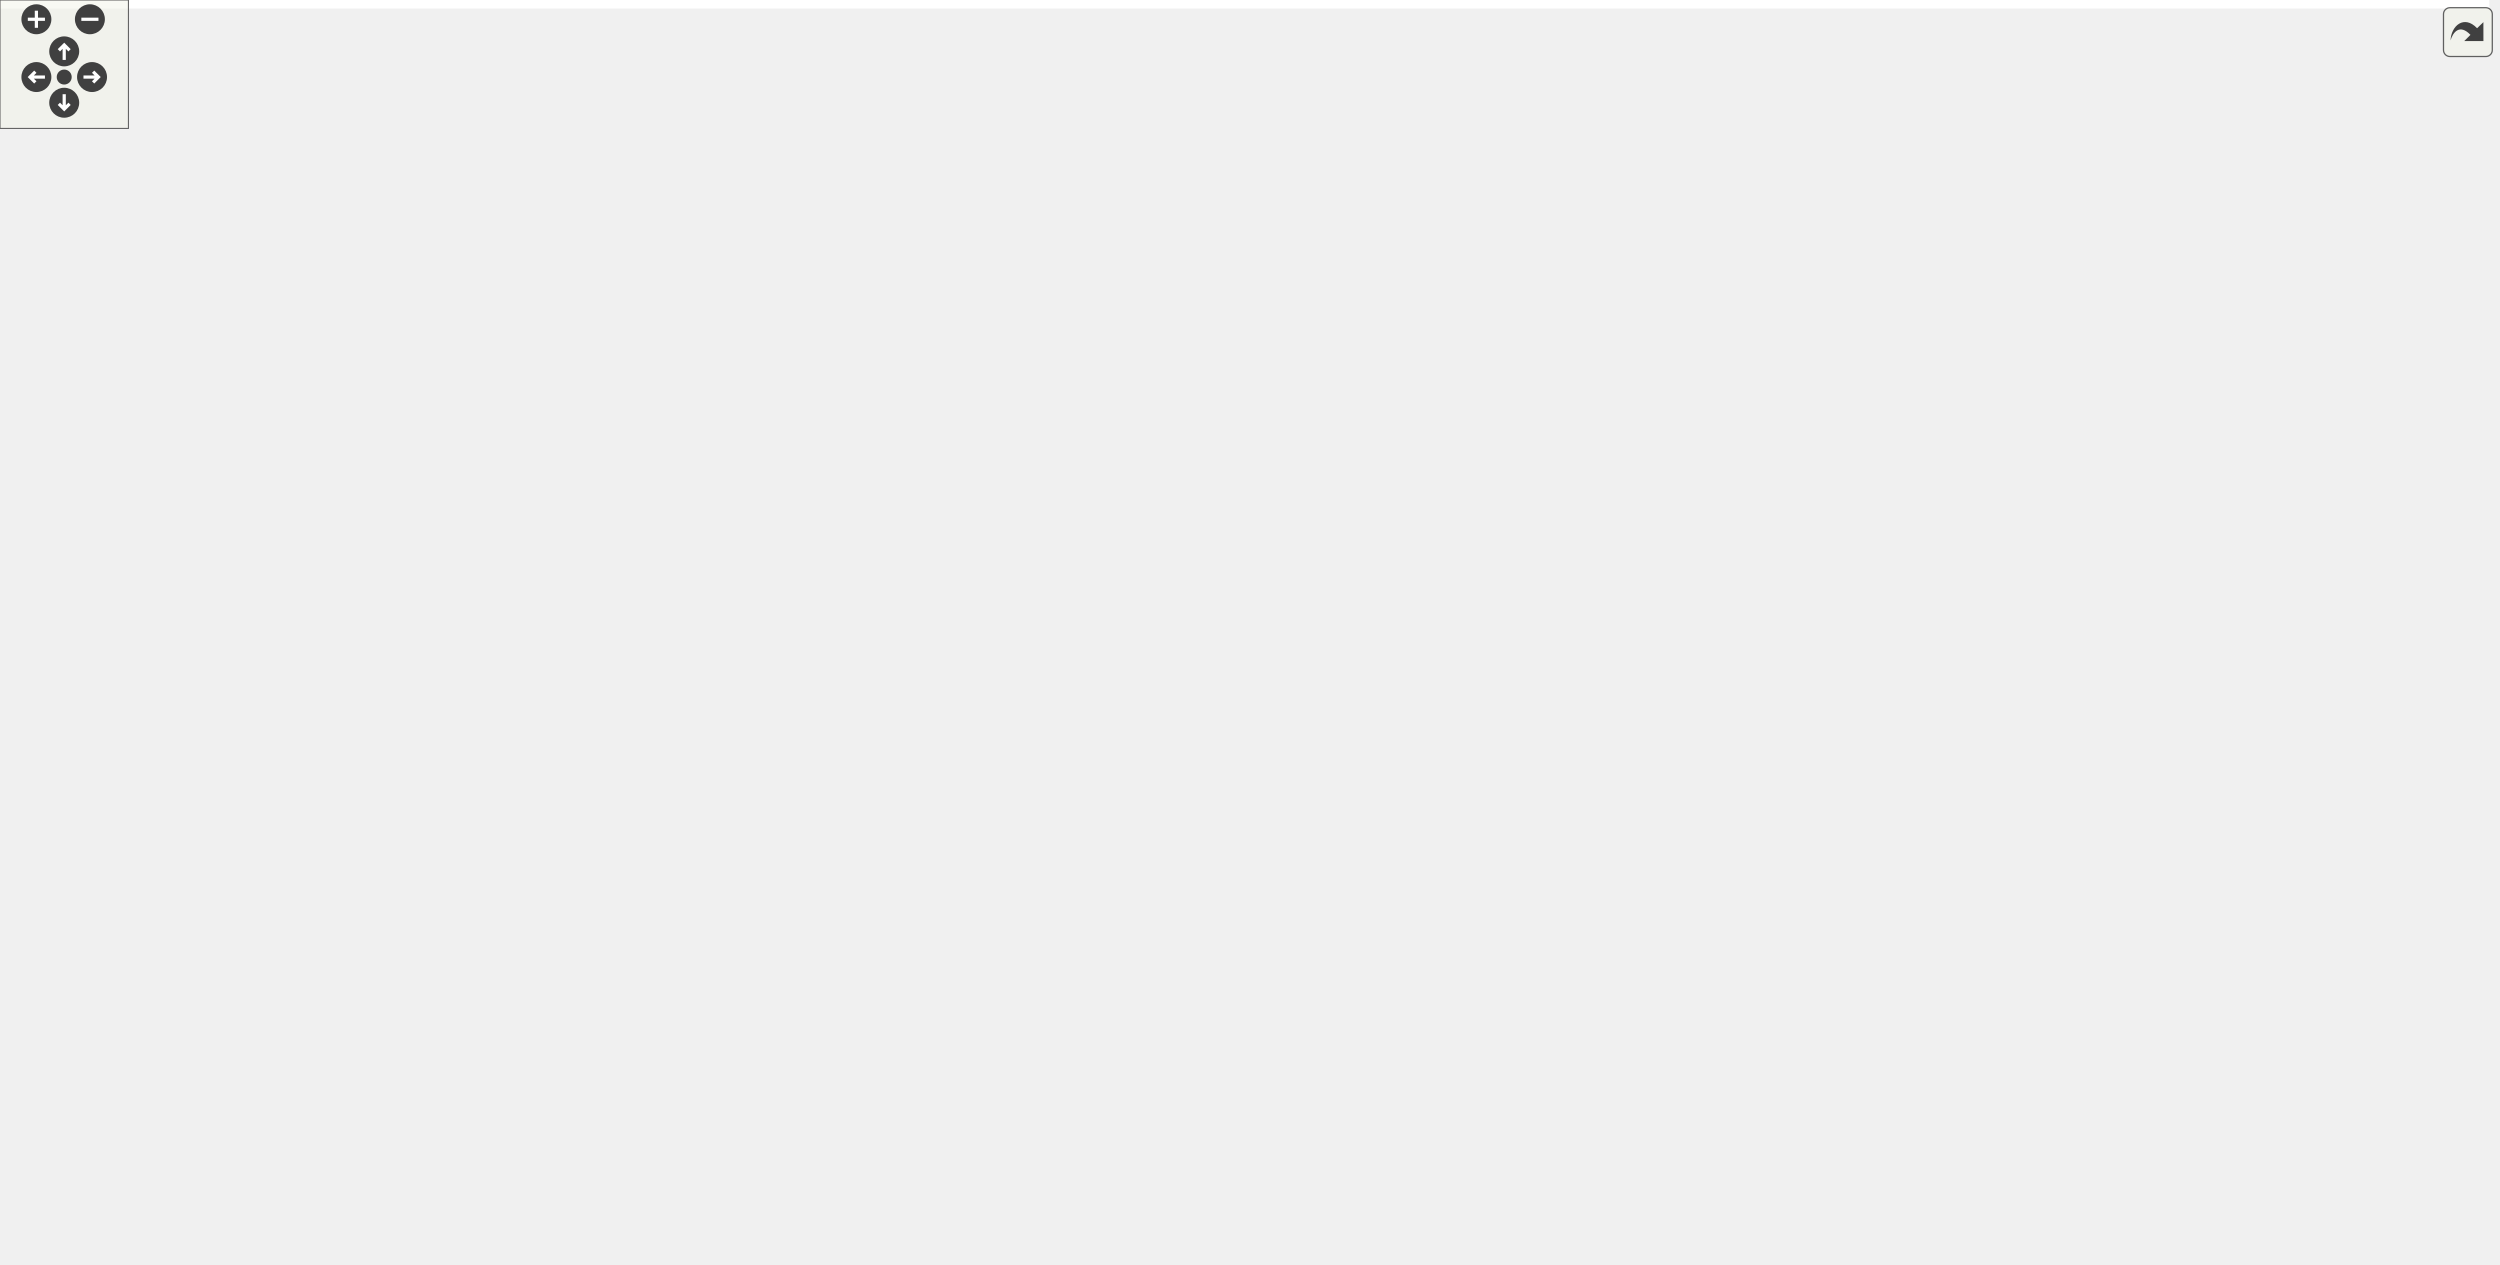
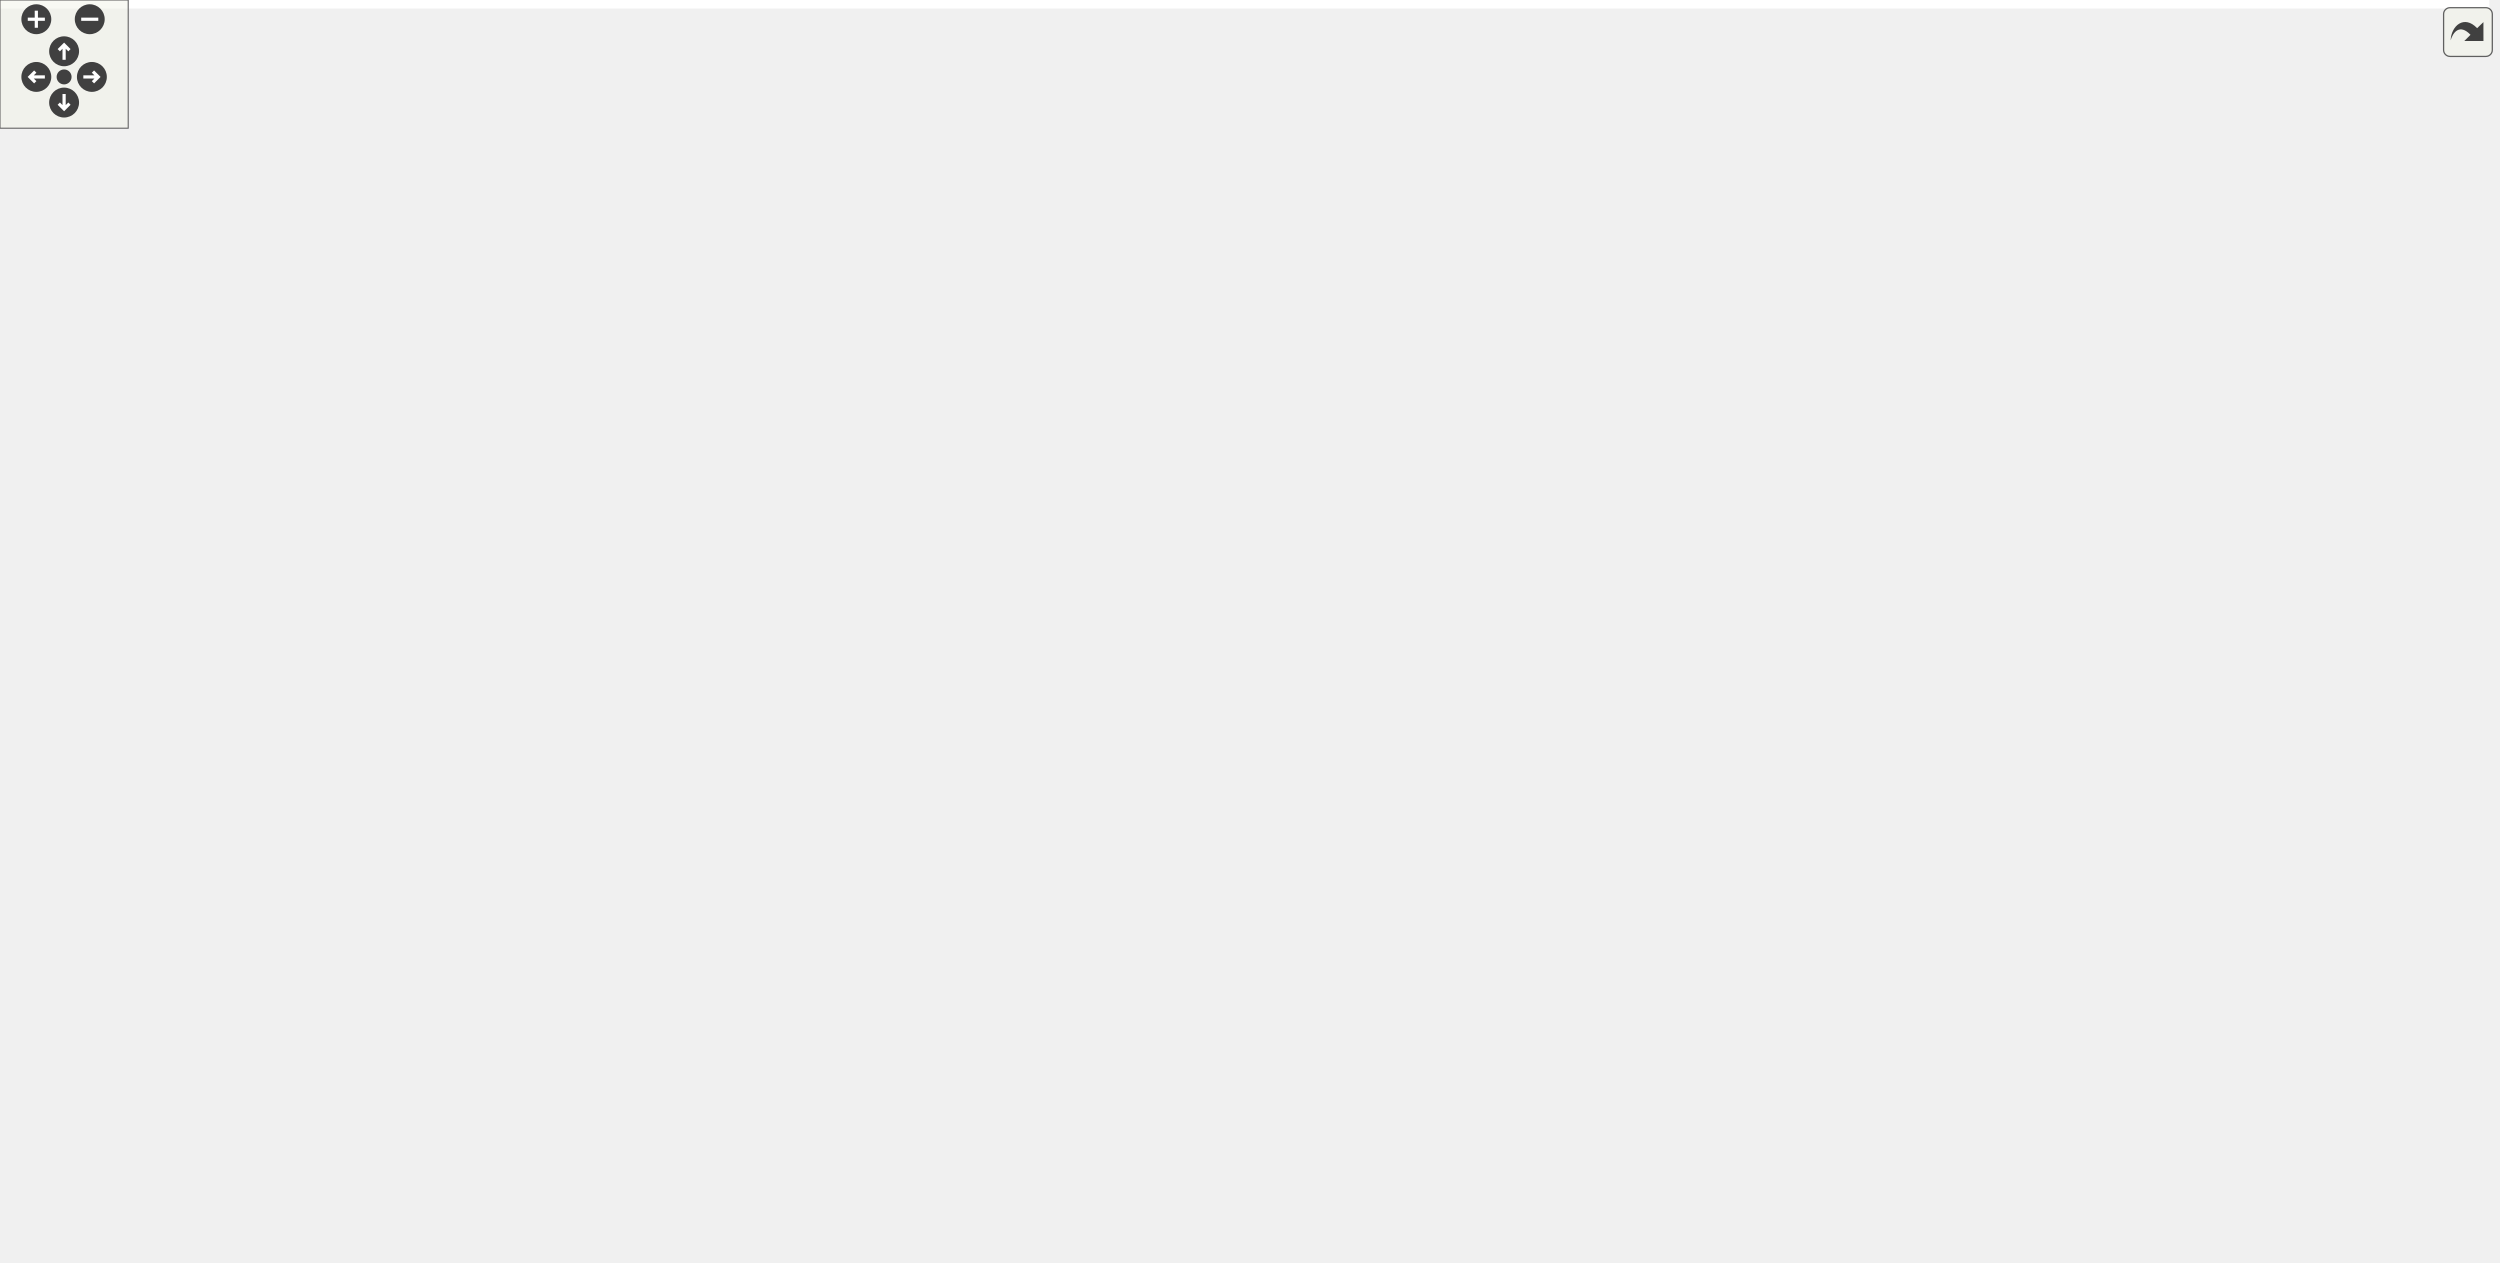
<svg xmlns="http://www.w3.org/2000/svg" xmlns:xlink="http://www.w3.org/1999/xlink" id="main" version="1.1" xml:space="preserve">
  <style type="text/css">
.edge:hover path { stroke: red; }
.edge:hover polygon { stroke: red; fill: red; }
</style>
  <defs>
    <circle id="rim" cx="0" cy="0" r="7" />
    <circle id="rim2" cx="0" cy="0" r="3.5" />
    <g id="zoomPlus">
      <use xlink:href="#rim" fill="#404040">
        <set attributeName="fill" to="#808080" begin="zoomplus.mouseover" end="zoomplus.mouseout" />
      </use>
      <path d="M-4,0h8M0,-4v8" fill="none" stroke="white" stroke-width="1.5" pointer-events="none" />
    </g>
    <g id="zoomMin">
      <use xlink:href="#rim" fill="#404040">
        <set attributeName="fill" to="#808080" begin="zoomminus.mouseover" end="zoomminus.mouseout" />
      </use>
      <path d="M-4,0h8" fill="none" stroke="white" stroke-width="1.5" pointer-events="none" />
    </g>
    <g id="dirArrow">
      <path fill="none" stroke="white" stroke-width="1.5" d="M0,-3.0v7 M-2.5,-0.5L0,-3.0L2.5,-0.5" />
    </g>
    <g id="resetDef">
      <use xlink:href="#rim2" fill="#404040">
        <set attributeName="fill" to="#808080" begin="reset.mouseover" end="reset.mouseout" />
      </use>
    </g>
  </defs>
  <svg id="graph" class="graph">
    <g id="viewport">
-       <polygon fill="white" stroke="transparent" points="-4,4 -4,-530 1163,-530 1163,4 -4,4" />
+       <polygon fill="white" stroke="transparent" points="-4,4 -4,-530 1165,-530 1165,4 -4,4" />
      <g id="node1" class="node">
        <g id="a_node1">
          <a xlink:title="The class used to create a plot containing graphical elements.">
-             <polygon fill="#bfbfbf" stroke="black" points="1113,-248.5 1113,-267.5 1159,-267.5 1159,-248.5 1113,-248.5" />
-             <text text-anchor="middle" x="1136" y="-255.5" font-family="Helvetica" font-size="10.00">Plot3D</text>
+             <polygon fill="#bfbfbf" stroke="black" points="1114,-248.5 1114,-267.5 1161,-267.5 1161,-248.5 1114,-248.5" />
+             <text text-anchor="middle" x="1137.5" y="-255.5" font-family="Helvetica" font-size="10.00">Plot3D</text>
          </a>
        </g>
      </g>
      <g id="node2" class="node">
        <g id="a_node2">
          <a xlink:href="classsciplot_1_1PlotBase.html" target="_top" xlink:title="The class used to create a plot containing graphical elements.">
-             <polygon fill="white" stroke="black" points="1020,-248.5 1020,-267.5 1076,-267.5 1076,-248.5 1020,-248.5" />
-             <text text-anchor="middle" x="1048" y="-255.5" font-family="Helvetica" font-size="10.00">PlotBase</text>
+             <polygon fill="white" stroke="black" points="1021,-248.5 1021,-267.5 1077,-267.5 1077,-248.5 1021,-248.5" />
+             <text text-anchor="middle" x="1049" y="-255.5" font-family="Helvetica" font-size="10.00">PlotBase</text>
          </a>
        </g>
      </g>
      <g id="edge1" class="edge">
-         <path fill="none" stroke="midnightblue" d="M1086.22,-258C1095.3,-258 1104.73,-258 1112.85,-258" />
-         <polygon fill="midnightblue" stroke="midnightblue" points="1086.21,-254.5 1076.21,-258 1086.21,-261.5 1086.21,-254.5" />
+         <path fill="none" stroke="midnightblue" d="M1087.65,-258C1096.61,-258 1105.9,-258 1113.94,-258" />
+         <polygon fill="midnightblue" stroke="midnightblue" points="1087.37,-254.5 1077.37,-258 1087.37,-261.5 1087.37,-254.5" />
      </g>
      <g id="node3" class="node">
        <g id="a_node3">
          <a xlink:href="classsciplot_1_1BorderSpecs.html" target="_top" xlink:title="The class used to specify options for plot border.">
-             <polygon fill="white" stroke="black" points="801.5,-468.5 801.5,-487.5 874.5,-487.5 874.5,-468.5 801.5,-468.5" />
-             <text text-anchor="middle" x="838" y="-475.5" font-family="Helvetica" font-size="10.00">BorderSpecs</text>
+             <polygon fill="white" stroke="black" points="802,-468.5 802,-487.5 875,-487.5 875,-468.5 802,-468.5" />
+             <text text-anchor="middle" x="838.5" y="-475.5" font-family="Helvetica" font-size="10.00">BorderSpecs</text>
          </a>
        </g>
      </g>
      <g id="edge2" class="edge">
-         <path fill="none" stroke="#9a32cd" stroke-dasharray="5,2" d="M883.46,-465.18C920.07,-452.46 970.87,-429.52 1002,-393 1034.7,-354.65 1043.86,-291.69 1046.23,-267.7" />
-         <polygon fill="#9a32cd" stroke="#9a32cd" points="881.91,-462.01 873.53,-468.5 884.13,-468.65 881.91,-462.01" />
-         <text text-anchor="middle" x="965.5" y="-448" font-family="Helvetica" font-size="10.00"> m_border</text>
+         <path fill="none" stroke="#9a32cd" stroke-dasharray="5,2" d="M884.43,-465.1C921.13,-452.38 971.86,-429.48 1003,-393 1035.72,-354.67 1044.87,-291.7 1047.23,-267.7" />
+         <polygon fill="#9a32cd" stroke="#9a32cd" points="882.85,-461.93 874.47,-468.42 885.07,-468.57 882.85,-461.93" />
+         <text text-anchor="middle" x="966.5" y="-448" font-family="Helvetica" font-size="10.00"> m_border</text>
      </g>
      <g id="node4" class="node">
        <g id="a_node4">
          <a xlink:href="classsciplot_1_1LineSpecsOf.html" target="_top" xlink:title=" ">
            <polygon fill="white" stroke="black" points="535,-506.5 535,-525.5 682,-525.5 682,-506.5 535,-506.5" />
            <text text-anchor="middle" x="608.5" y="-513.5" font-family="Helvetica" font-size="10.00">LineSpecsOf&lt; BorderSpecs &gt;</text>
          </a>
        </g>
      </g>
      <g id="edge3" class="edge">
-         <path fill="none" stroke="midnightblue" d="M676.5,-504.81C717.32,-497.99 767.86,-489.55 801.2,-483.98" />
-         <polygon fill="midnightblue" stroke="midnightblue" points="675.9,-501.36 666.61,-506.46 677.05,-508.26 675.9,-501.36" />
+         <path fill="none" stroke="midnightblue" d="M676.68,-504.8C717.72,-497.96 768.56,-489.49 801.95,-483.92" />
+         <polygon fill="midnightblue" stroke="midnightblue" points="676.03,-501.36 666.74,-506.46 677.18,-508.27 676.03,-501.36" />
      </g>
      <g id="node5" class="node">
        <g id="a_node5">
          <a xlink:href="classsciplot_1_1Specs.html" target="_top" xlink:title=" ">
            <polygon fill="white" stroke="black" points="192,-506.5 192,-525.5 311,-525.5 311,-506.5 192,-506.5" />
            <text text-anchor="middle" x="251.5" y="-513.5" font-family="Helvetica" font-size="10.00">Specs&lt; BorderSpecs &gt;</text>
          </a>
        </g>
      </g>
      <g id="edge4" class="edge">
        <path fill="none" stroke="midnightblue" d="M321.49,-516C382.92,-516 472.49,-516 534.97,-516" />
        <polygon fill="midnightblue" stroke="midnightblue" points="321.12,-512.5 311.12,-516 321.12,-519.5 321.12,-512.5" />
      </g>
      <g id="node6" class="node">
        <g id="a_node6">
          <a xlink:href="classsciplot_1_1DepthSpecsOf.html" target="_top" xlink:title=" ">
            <polygon fill="white" stroke="black" points="531,-468.5 531,-487.5 686,-487.5 686,-468.5 531,-468.5" />
            <text text-anchor="middle" x="608.5" y="-475.5" font-family="Helvetica" font-size="10.00">DepthSpecsOf&lt; BorderSpecs &gt;</text>
          </a>
        </g>
      </g>
      <g id="edge6" class="edge">
        <path fill="none" stroke="midnightblue" d="M321.27,-508.64C381.35,-502.21 468.47,-492.88 530.79,-486.21" />
        <polygon fill="midnightblue" stroke="midnightblue" points="320.69,-505.18 311.12,-509.73 321.44,-512.14 320.69,-505.18" />
      </g>
      <g id="edge5" class="edge">
-         <path fill="none" stroke="midnightblue" d="M696.38,-478C732.87,-478 773.27,-478 801.37,-478" />
-         <polygon fill="midnightblue" stroke="midnightblue" points="696.2,-474.5 686.2,-478 696.2,-481.5 696.2,-474.5" />
+         <path fill="none" stroke="midnightblue" d="M696.29,-478C733.02,-478 773.75,-478 801.99,-478" />
+         <polygon fill="midnightblue" stroke="midnightblue" points="696.06,-474.5 686.05,-478 696.05,-481.5 696.06,-474.5" />
      </g>
      <g id="node7" class="node">
        <g id="a_node7">
          <a xlink:title=" ">
-             <polygon fill="white" stroke="#bfbfbf" points="765,-395.5 765,-414.5 911,-414.5 911,-395.5 765,-395.5" />
-             <text text-anchor="middle" x="838" y="-402.5" font-family="Helvetica" font-size="10.00">vector&lt; sciplot::DrawSpecs &gt;</text>
+             <polygon fill="white" stroke="#bfbfbf" points="765,-395.5 765,-414.5 912,-414.5 912,-395.5 765,-395.5" />
+             <text text-anchor="middle" x="838.5" y="-402.5" font-family="Helvetica" font-size="10.00">vector&lt; sciplot::DrawSpecs &gt;</text>
          </a>
        </g>
      </g>
      <g id="edge7" class="edge">
-         <path fill="none" stroke="#9a32cd" stroke-dasharray="5,2" d="M892.72,-392.59C927.38,-382.29 971.5,-364.6 1002,-336 1023.32,-316 1037.51,-283.6 1043.6,-267.59" />
-         <polygon fill="#9a32cd" stroke="#9a32cd" points="891.42,-389.32 882.76,-395.43 893.34,-396.06 891.42,-389.32" />
-         <text text-anchor="middle" x="965.5" y="-381" font-family="Helvetica" font-size="10.00"> m_drawspecs</text>
+         <path fill="none" stroke="#9a32cd" stroke-dasharray="5,2" d="M893.4,-392.64C928.16,-382.36 972.42,-364.68 1003,-336 1024.32,-316 1038.51,-283.6 1044.6,-267.59" />
+         <polygon fill="#9a32cd" stroke="#9a32cd" points="892.07,-389.38 883.4,-395.47 893.98,-396.11 892.07,-389.38" />
+         <text text-anchor="middle" x="966.5" y="-381" font-family="Helvetica" font-size="10.00"> m_drawspecs</text>
      </g>
      <g id="node8" class="node">
        <g id="a_node8">
          <a xlink:href="classsciplot_1_1DrawSpecs.html" target="_top" xlink:title="The class where options for the plotted element can be specified.">
-             <polygon fill="white" stroke="black" points="575.5,-395.5 575.5,-414.5 641.5,-414.5 641.5,-395.5 575.5,-395.5" />
+             <polygon fill="white" stroke="black" points="574.5,-395.5 574.5,-414.5 642.5,-414.5 642.5,-395.5 574.5,-395.5" />
            <text text-anchor="middle" x="608.5" y="-402.5" font-family="Helvetica" font-size="10.00">DrawSpecs</text>
          </a>
        </g>
      </g>
      <g id="edge8" class="edge">
-         <path fill="none" stroke="#9a32cd" stroke-dasharray="5,2" d="M651.85,-405C683.5,-405 727.55,-405 764.74,-405" />
-         <polygon fill="#9a32cd" stroke="#9a32cd" points="651.61,-401.5 641.61,-405 651.61,-408.5 651.61,-401.5" />
+         <path fill="none" stroke="#9a32cd" stroke-dasharray="5,2" d="M652.87,-405C684.43,-405 727.91,-405 764.74,-405" />
+         <polygon fill="#9a32cd" stroke="#9a32cd" points="652.65,-401.5 642.65,-405 652.65,-408.5 652.65,-401.5" />
        <text text-anchor="middle" x="725.5" y="-408" font-family="Helvetica" font-size="10.00"> elements</text>
      </g>
      <g id="node9" class="node">
        <g id="a_node9">
          <a xlink:href="classsciplot_1_1LineSpecsOf.html" target="_top" xlink:title=" ">
-             <polygon fill="white" stroke="black" points="181.5,-468.5 181.5,-487.5 321.5,-487.5 321.5,-468.5 181.5,-468.5" />
+             <polygon fill="white" stroke="black" points="180.5,-468.5 180.5,-487.5 322.5,-487.5 322.5,-468.5 180.5,-468.5" />
            <text text-anchor="middle" x="251.5" y="-475.5" font-family="Helvetica" font-size="10.00">LineSpecsOf&lt; DrawSpecs &gt;</text>
          </a>
        </g>
      </g>
      <g id="edge9" class="edge">
-         <path fill="none" stroke="midnightblue" d="M331.9,-469.65C383.9,-463.24 453.06,-452.93 513,-438 537.62,-431.87 564.89,-422 583.79,-414.65" />
-         <polygon fill="midnightblue" stroke="midnightblue" points="331.25,-466.2 321.74,-470.88 332.09,-473.15 331.25,-466.2" />
+         <path fill="none" stroke="midnightblue" d="M332.72,-469.55C384.62,-463.13 453.37,-452.85 513,-438 537.62,-431.87 564.89,-422 583.79,-414.65" />
+         <polygon fill="midnightblue" stroke="midnightblue" points="332.08,-466.1 322.57,-470.78 332.92,-473.05 332.08,-466.1" />
      </g>
      <g id="node10" class="node">
        <g id="a_node10">
          <a xlink:href="classsciplot_1_1Specs.html" target="_top" xlink:title=" ">
-             <polygon fill="white" stroke="black" points="9.5,-410.5 9.5,-429.5 121.5,-429.5 121.5,-410.5 9.5,-410.5" />
+             <polygon fill="white" stroke="black" points="9,-410.5 9,-429.5 122,-429.5 122,-410.5 9,-410.5" />
            <text text-anchor="middle" x="65.5" y="-417.5" font-family="Helvetica" font-size="10.00">Specs&lt; DrawSpecs &gt;</text>
          </a>
        </g>
      </g>
      <g id="edge10" class="edge">
        <path fill="none" stroke="midnightblue" d="M98.21,-433.51C118.03,-441.62 144.22,-451.73 168,-459 179.53,-462.52 192.13,-465.74 203.95,-468.48" />
        <polygon fill="midnightblue" stroke="midnightblue" points="99.34,-430.18 88.76,-429.59 96.66,-436.65 99.34,-430.18" />
      </g>
      <g id="node11" class="node">
        <g id="a_node11">
          <a xlink:href="classsciplot_1_1PointSpecsOf.html" target="_top" xlink:title=" ">
-             <polygon fill="white" stroke="black" points="179,-430.5 179,-449.5 324,-449.5 324,-430.5 179,-430.5" />
+             <polygon fill="white" stroke="black" points="178.5,-430.5 178.5,-449.5 324.5,-449.5 324.5,-430.5 178.5,-430.5" />
            <text text-anchor="middle" x="251.5" y="-437.5" font-family="Helvetica" font-size="10.00">PointSpecsOf&lt; DrawSpecs &gt;</text>
          </a>
        </g>
      </g>
      <g id="edge12" class="edge">
-         <path fill="none" stroke="midnightblue" d="M132.04,-427.12C147.25,-428.78 163.51,-430.54 178.96,-432.22" />
-         <polygon fill="midnightblue" stroke="midnightblue" points="132.03,-423.6 121.71,-426 131.27,-430.56 132.03,-423.6" />
+         <path fill="none" stroke="midnightblue" d="M132.34,-427.16C147.25,-428.78 163.16,-430.51 178.31,-432.15" />
+         <polygon fill="midnightblue" stroke="midnightblue" points="132.53,-423.66 122.21,-426.05 131.77,-430.62 132.53,-423.66" />
      </g>
      <g id="node12" class="node">
        <g id="a_node12">
          <a xlink:href="classsciplot_1_1FillSpecsOf.html" target="_top" xlink:title=" ">
-             <polygon fill="white" stroke="black" points="184,-392.5 184,-411.5 319,-411.5 319,-392.5 184,-392.5" />
+             <polygon fill="white" stroke="black" points="183,-392.5 183,-411.5 320,-411.5 320,-392.5 183,-392.5" />
            <text text-anchor="middle" x="251.5" y="-399.5" font-family="Helvetica" font-size="10.00">FillSpecsOf&lt; DrawSpecs &gt;</text>
          </a>
        </g>
      </g>
      <g id="edge14" class="edge">
-         <path fill="none" stroke="midnightblue" d="M132.02,-413.59C148.88,-411.94 167.05,-410.16 183.96,-408.51" />
-         <polygon fill="midnightblue" stroke="midnightblue" points="131.32,-410.14 121.71,-414.6 132,-417.11 131.32,-410.14" />
+         <path fill="none" stroke="midnightblue" d="M132.28,-413.57C148.74,-411.95 166.43,-410.22 182.97,-408.61" />
+         <polygon fill="midnightblue" stroke="midnightblue" points="131.82,-410.09 122.21,-414.55 132.5,-417.06 131.82,-410.09" />
      </g>
      <g id="node13" class="node">
        <g id="a_node13">
          <a xlink:href="classsciplot_1_1FilledCurvesSpecsOf.html" target="_top" xlink:title=" ">
-             <polygon fill="white" stroke="black" points="197,-343 197,-373 306,-373 306,-343 197,-343" />
-             <text text-anchor="start" x="205" y="-361" font-family="Helvetica" font-size="10.00">FilledCurvesSpecsOf</text>
+             <polygon fill="white" stroke="black" points="196.5,-343 196.5,-373 306.5,-373 306.5,-343 196.5,-343" />
+             <text text-anchor="start" x="204.5" y="-361" font-family="Helvetica" font-size="10.00">FilledCurvesSpecsOf</text>
            <text text-anchor="middle" x="251.5" y="-350" font-family="Helvetica" font-size="10.00">&lt; DrawSpecs &gt;</text>
          </a>
        </g>
      </g>
      <g id="edge16" class="edge">
        <path fill="none" stroke="midnightblue" d="M100.81,-406.96C120.4,-399.64 145.47,-390.51 168,-383 178.08,-379.64 188.91,-376.22 199.31,-373.03" />
        <polygon fill="midnightblue" stroke="midnightblue" points="99.53,-403.7 91.39,-410.49 101.98,-410.25 99.53,-403.7" />
      </g>
      <g id="edge11" class="edge">
-         <path fill="none" stroke="midnightblue" d="M334.21,-433.59C385.59,-429.36 453.22,-423.43 513,-417 533.72,-414.77 556.93,-411.83 575.17,-409.42" />
-         <polygon fill="midnightblue" stroke="midnightblue" points="333.85,-430.11 324.16,-434.41 334.42,-437.09 333.85,-430.11" />
+         <path fill="none" stroke="midnightblue" d="M334.76,-433.55C386.06,-429.32 453.43,-423.41 513,-417 533.39,-414.81 556.2,-411.92 574.3,-409.53" />
+         <polygon fill="midnightblue" stroke="midnightblue" points="334.4,-430.06 324.72,-434.37 334.97,-437.04 334.4,-430.06" />
      </g>
      <g id="edge13" class="edge">
-         <path fill="none" stroke="midnightblue" d="M329.35,-402.65C405.94,-403.3 519.87,-404.26 575.12,-404.73" />
-         <polygon fill="midnightblue" stroke="midnightblue" points="329.3,-399.15 319.27,-402.56 329.24,-406.15 329.3,-399.15" />
+         <path fill="none" stroke="midnightblue" d="M330.15,-402.66C406.38,-403.3 519.04,-404.25 574.37,-404.72" />
+         <polygon fill="midnightblue" stroke="midnightblue" points="330.14,-399.16 320.11,-402.57 330.08,-406.16 330.14,-399.16" />
      </g>
      <g id="edge15" class="edge">
-         <path fill="none" stroke="midnightblue" d="M315.98,-366.4C392.13,-376.49 516.8,-392.99 575.3,-400.74" />
-         <polygon fill="midnightblue" stroke="midnightblue" points="316.4,-362.93 306.03,-365.09 315.49,-369.87 316.4,-362.93" />
+         <path fill="none" stroke="midnightblue" d="M317.16,-366.56C392.85,-376.58 515.31,-392.79 574.02,-400.57" />
+         <polygon fill="midnightblue" stroke="midnightblue" points="317.18,-363.03 306.8,-365.19 316.26,-369.97 317.18,-363.03" />
      </g>
      <g id="node14" class="node">
        <g id="a_node14">
          <a xlink:title="STL class.">
            <polygon fill="white" stroke="#bfbfbf" points="588,-304.5 588,-323.5 629,-323.5 629,-304.5 588,-304.5" />
            <text text-anchor="middle" x="608.5" y="-311.5" font-family="Helvetica" font-size="10.00">string</text>
          </a>
        </g>
      </g>
      <g id="edge17" class="edge">
-         <path fill="none" stroke="#9a32cd" stroke-dasharray="5,2" d="M639.36,-313C667.22,-312 709.94,-310.28 747,-308 860.66,-301.02 893.87,-318.73 1002,-283 1013.03,-279.36 1024.46,-272.97 1033.04,-267.56" />
+         <path fill="none" stroke="#9a32cd" stroke-dasharray="5,2" d="M639.36,-313C667.22,-311.99 709.94,-310.27 747,-308 861.11,-301.02 894.45,-318.86 1003,-283 1014.03,-279.36 1025.46,-272.97 1034.04,-267.56" />
        <polygon fill="#9a32cd" stroke="#9a32cd" points="638.96,-309.51 629.09,-313.36 639.21,-316.51 638.96,-309.51" />
-         <text text-anchor="middle" x="838" y="-354" font-family="Helvetica" font-size="10.00"> m_data</text>
-         <text text-anchor="middle" x="838" y="-343" font-family="Helvetica" font-size="10.00">m_datafilename</text>
-         <text text-anchor="middle" x="838" y="-332" font-family="Helvetica" font-size="10.00">m_palette</text>
-         <text text-anchor="middle" x="838" y="-321" font-family="Helvetica" font-size="10.00">m_samples</text>
-         <text text-anchor="middle" x="838" y="-310" font-family="Helvetica" font-size="10.00">m_scriptfilename</text>
+         <text text-anchor="middle" x="838.5" y="-354" font-family="Helvetica" font-size="10.00"> m_data</text>
+         <text text-anchor="middle" x="838.5" y="-343" font-family="Helvetica" font-size="10.00">m_datafilename</text>
+         <text text-anchor="middle" x="838.5" y="-332" font-family="Helvetica" font-size="10.00">m_palette</text>
+         <text text-anchor="middle" x="838.5" y="-321" font-family="Helvetica" font-size="10.00">m_samples</text>
+         <text text-anchor="middle" x="838.5" y="-310" font-family="Helvetica" font-size="10.00">m_scriptfilename</text>
      </g>
      <g id="node23" class="node">
        <g id="a_node23">
          <a xlink:title=" ">
-             <polygon fill="white" stroke="#bfbfbf" points="785.5,-266.5 785.5,-285.5 890.5,-285.5 890.5,-266.5 785.5,-266.5" />
-             <text text-anchor="middle" x="838" y="-273.5" font-family="Helvetica" font-size="10.00">vector&lt; std::string &gt;</text>
+             <polygon fill="white" stroke="#bfbfbf" points="786,-266.5 786,-285.5 891,-285.5 891,-266.5 786,-266.5" />
+             <text text-anchor="middle" x="838.5" y="-273.5" font-family="Helvetica" font-size="10.00">vector&lt; std::string &gt;</text>
          </a>
        </g>
      </g>
      <g id="edge30" class="edge">
-         <path fill="none" stroke="#9a32cd" stroke-dasharray="5,2" d="M638.97,-308.53C657.6,-305.12 682.19,-300.68 704,-297 730.85,-292.47 760.81,-287.71 785.48,-283.87" />
-         <polygon fill="#9a32cd" stroke="#9a32cd" points="638.23,-305.11 629.03,-310.36 639.49,-311.99 638.23,-305.11" />
+         <path fill="none" stroke="#9a32cd" stroke-dasharray="5,2" d="M638.97,-308.53C657.6,-305.11 682.19,-300.68 704,-297 730.95,-292.46 761.02,-287.7 785.79,-283.86" />
+         <polygon fill="#9a32cd" stroke="#9a32cd" points="638.23,-305.1 629.02,-310.36 639.49,-311.99 638.23,-305.1" />
        <text text-anchor="middle" x="725.5" y="-300" font-family="Helvetica" font-size="10.00"> elements</text>
      </g>
      <g id="node15" class="node">
        <g id="a_node15">
          <a xlink:title="STL class.">
            <polygon fill="white" stroke="#bfbfbf" points="198.5,-304.5 198.5,-323.5 304.5,-323.5 304.5,-304.5 198.5,-304.5" />
            <text text-anchor="middle" x="251.5" y="-311.5" font-family="Helvetica" font-size="10.00">basic_string&lt; char &gt;</text>
          </a>
        </g>
      </g>
      <g id="edge18" class="edge">
        <path fill="none" stroke="midnightblue" d="M314.7,-314C396.76,-314 536.76,-314 587.99,-314" />
        <polygon fill="midnightblue" stroke="midnightblue" points="314.5,-310.5 304.5,-314 314.5,-317.5 314.5,-310.5" />
      </g>
      <g id="node16" class="node">
        <g id="a_node16">
          <a xlink:href="classsciplot_1_1LegendSpecs.html" target="_top" xlink:title="The class used to specify options for legend.">
-             <polygon fill="white" stroke="black" points="800,-228.5 800,-247.5 876,-247.5 876,-228.5 800,-228.5" />
-             <text text-anchor="middle" x="838" y="-235.5" font-family="Helvetica" font-size="10.00">LegendSpecs</text>
+             <polygon fill="white" stroke="black" points="800.5,-228.5 800.5,-247.5 876.5,-247.5 876.5,-228.5 800.5,-228.5" />
+             <text text-anchor="middle" x="838.5" y="-235.5" font-family="Helvetica" font-size="10.00">LegendSpecs</text>
          </a>
        </g>
      </g>
      <g id="edge19" class="edge">
-         <path fill="none" stroke="#9a32cd" stroke-dasharray="5,2" d="M886.27,-238.31C918.93,-239.09 963.3,-241.25 1002,-247 1007.73,-247.85 1013.79,-249.09 1019.55,-250.44" />
-         <polygon fill="#9a32cd" stroke="#9a32cd" points="886.17,-234.81 876.1,-238.1 886.02,-241.81 886.17,-234.81" />
-         <text text-anchor="middle" x="965.5" y="-250" font-family="Helvetica" font-size="10.00"> m_legend</text>
+         <path fill="none" stroke="#9a32cd" stroke-dasharray="5,2" d="M886.95,-237.68C919.73,-238.1 964.23,-239.95 1003,-246 1008.75,-246.9 1014.83,-248.24 1020.59,-249.7" />
+         <polygon fill="#9a32cd" stroke="#9a32cd" points="886.77,-234.18 876.74,-237.59 886.71,-241.18 886.77,-234.18" />
+         <text text-anchor="middle" x="966.5" y="-249" font-family="Helvetica" font-size="10.00"> m_legend</text>
      </g>
      <g id="node17" class="node">
        <g id="a_node17">
          <a xlink:href="classsciplot_1_1TextSpecsOf.html" target="_top" xlink:title=" ">
            <polygon fill="white" stroke="black" points="533,-266.5 533,-285.5 684,-285.5 684,-266.5 533,-266.5" />
            <text text-anchor="middle" x="608.5" y="-273.5" font-family="Helvetica" font-size="10.00">TextSpecsOf&lt; LegendSpecs &gt;</text>
          </a>
        </g>
      </g>
      <g id="edge20" class="edge">
-         <path fill="none" stroke="midnightblue" d="M676.63,-264.79C716.87,-258.07 766.53,-249.77 799.84,-244.21" />
-         <polygon fill="midnightblue" stroke="midnightblue" points="675.9,-261.36 666.61,-266.46 677.05,-268.26 675.9,-261.36" />
+         <path fill="none" stroke="midnightblue" d="M676.77,-264.79C717.11,-258.07 766.88,-249.77 800.26,-244.21" />
+         <polygon fill="midnightblue" stroke="midnightblue" points="676.03,-261.36 666.74,-266.46 677.18,-268.27 676.03,-261.36" />
      </g>
      <g id="node18" class="node">
        <g id="a_node18">
          <a xlink:href="classsciplot_1_1FontSpecsOf.html" target="_top" xlink:title=" ">
            <polygon fill="white" stroke="black" points="175.5,-266.5 175.5,-285.5 327.5,-285.5 327.5,-266.5 175.5,-266.5" />
            <text text-anchor="middle" x="251.5" y="-273.5" font-family="Helvetica" font-size="10.00">FontSpecsOf&lt; LegendSpecs &gt;</text>
          </a>
        </g>
      </g>
      <g id="edge21" class="edge">
        <path fill="none" stroke="midnightblue" d="M337.91,-276C397.4,-276 475.97,-276 532.93,-276" />
        <polygon fill="midnightblue" stroke="midnightblue" points="337.79,-272.5 327.79,-276 337.79,-279.5 337.79,-272.5" />
      </g>
      <g id="node19" class="node">
        <g id="a_node19">
          <a xlink:href="classsciplot_1_1Specs.html" target="_top" xlink:title=" ">
            <polygon fill="white" stroke="black" points="4.5,-209.5 4.5,-228.5 126.5,-228.5 126.5,-209.5 4.5,-209.5" />
            <text text-anchor="middle" x="65.5" y="-216.5" font-family="Helvetica" font-size="10.00">Specs&lt; LegendSpecs &gt;</text>
          </a>
        </g>
      </g>
      <g id="edge22" class="edge">
        <path fill="none" stroke="midnightblue" d="M97.4,-232.62C112.72,-239.05 131.63,-246.5 149,-252 166.7,-257.6 186.49,-262.56 203.87,-266.5" />
        <polygon fill="midnightblue" stroke="midnightblue" points="98.47,-229.28 87.89,-228.58 95.72,-235.72 98.47,-229.28" />
      </g>
      <g id="node20" class="node">
        <g id="a_node20">
          <a xlink:href="classsciplot_1_1ShowSpecsOf.html" target="_top" xlink:title=" ">
-             <polygon fill="white" stroke="black" points="355,-228.5 355,-247.5 511,-247.5 511,-228.5 355,-228.5" />
+             <polygon fill="white" stroke="black" points="354.5,-228.5 354.5,-247.5 511.5,-247.5 511.5,-228.5 354.5,-228.5" />
            <text text-anchor="middle" x="433" y="-235.5" font-family="Helvetica" font-size="10.00">ShowSpecsOf&lt; LegendSpecs &gt;</text>
          </a>
        </g>
      </g>
      <g id="edge24" class="edge">
-         <path fill="none" stroke="midnightblue" d="M137,-222.66C199.41,-225.91 290.31,-230.63 354.69,-233.98" />
+         <path fill="none" stroke="midnightblue" d="M136.99,-222.66C199.28,-225.9 289.99,-230.62 354.35,-233.96" />
        <polygon fill="midnightblue" stroke="midnightblue" points="137.02,-219.16 126.85,-222.14 136.66,-226.15 137.02,-219.16" />
      </g>
      <g id="node21" class="node">
        <g id="a_node21">
          <a xlink:href="classsciplot_1_1TitleSpecsOf.html" target="_top" xlink:title=" ">
            <polygon fill="white" stroke="black" points="357.5,-190.5 357.5,-209.5 508.5,-209.5 508.5,-190.5 357.5,-190.5" />
            <text text-anchor="middle" x="433" y="-197.5" font-family="Helvetica" font-size="10.00">TitleSpecsOf&lt; LegendSpecs &gt;</text>
          </a>
        </g>
      </g>
      <g id="edge26" class="edge">
        <path fill="none" stroke="midnightblue" d="M137.14,-215.33C200.4,-212.04 292.86,-207.23 357.32,-203.88" />
        <polygon fill="midnightblue" stroke="midnightblue" points="136.66,-211.85 126.85,-215.86 137.02,-218.84 136.66,-211.85" />
      </g>
      <g id="node22" class="node">
        <g id="a_node22">
          <a xlink:href="classsciplot_1_1FrameSpecsOf.html" target="_top" xlink:title=" ">
            <polygon fill="white" stroke="black" points="353,-152.5 353,-171.5 513,-171.5 513,-152.5 353,-152.5" />
            <text text-anchor="middle" x="433" y="-159.5" font-family="Helvetica" font-size="10.00">FrameSpecsOf&lt; LegendSpecs &gt;</text>
          </a>
        </g>
      </g>
      <g id="edge28" class="edge">
        <path fill="none" stroke="midnightblue" d="M128.82,-207.66C141.76,-205.38 155.32,-203.06 168,-201 234.42,-190.21 310.46,-179.11 363.82,-171.52" />
        <polygon fill="midnightblue" stroke="midnightblue" points="127.85,-204.27 118.61,-209.46 129.07,-211.17 127.85,-204.27" />
      </g>
      <g id="edge23" class="edge">
-         <path fill="none" stroke="midnightblue" d="M521.32,-238C608.04,-238 736.86,-238 799.75,-238" />
-         <polygon fill="midnightblue" stroke="midnightblue" points="521.23,-234.5 511.23,-238 521.23,-241.5 521.23,-234.5" />
+         <path fill="none" stroke="midnightblue" d="M521.91,-238C608.77,-238 737.48,-238 800.3,-238" />
+         <polygon fill="midnightblue" stroke="midnightblue" points="521.8,-234.5 511.8,-238 521.8,-241.5 521.8,-234.5" />
      </g>
      <g id="edge25" class="edge">
-         <path fill="none" stroke="midnightblue" d="M518.95,-208.01C605.69,-216.19 736.36,-228.51 799.8,-234.49" />
-         <polygon fill="midnightblue" stroke="midnightblue" points="519.14,-204.51 508.86,-207.06 518.48,-211.48 519.14,-204.51" />
+         <path fill="none" stroke="midnightblue" d="M519.05,-208.01C605.91,-216.19 736.73,-228.51 800.26,-234.49" />
+         <polygon fill="midnightblue" stroke="midnightblue" points="519.23,-204.51 508.95,-207.06 518.58,-211.48 519.23,-204.51" />
      </g>
      <g id="edge27" class="edge">
-         <path fill="none" stroke="midnightblue" d="M504.66,-173.16C555.26,-181.37 624.96,-193.13 686,-205 724.98,-212.58 769.36,-222.43 799.87,-229.38" />
-         <polygon fill="midnightblue" stroke="midnightblue" points="504.91,-169.66 494.48,-171.52 503.79,-176.57 504.91,-169.66" />
+         <path fill="none" stroke="midnightblue" d="M504.65,-173.17C555.26,-181.39 624.96,-193.15 686,-205 725.11,-212.59 769.63,-222.44 800.24,-229.39" />
+         <polygon fill="midnightblue" stroke="midnightblue" points="504.91,-169.67 494.48,-171.53 503.79,-176.58 504.91,-169.67" />
      </g>
      <g id="edge29" class="edge">
-         <path fill="none" stroke="#9a32cd" stroke-dasharray="5,2" d="M900.77,-270.65C940.33,-267.23 989.72,-262.96 1019.78,-260.36" />
-         <polygon fill="#9a32cd" stroke="#9a32cd" points="900.34,-267.18 890.68,-271.53 900.95,-274.15 900.34,-267.18" />
-         <text text-anchor="middle" x="965.5" y="-271" font-family="Helvetica" font-size="10.00"> m_customcmds</text>
+         <path fill="none" stroke="#9a32cd" stroke-dasharray="5,2" d="M901.18,-270.67C940.98,-267.24 990.76,-262.94 1020.93,-260.34" />
+         <polygon fill="#9a32cd" stroke="#9a32cd" points="900.7,-267.2 891.04,-271.55 901.3,-274.18 900.7,-267.2" />
+         <text text-anchor="middle" x="966.5" y="-271" font-family="Helvetica" font-size="10.00"> m_customcmds</text>
      </g>
      <g id="node24" class="node">
        <g id="a_node24">
          <a xlink:href="classsciplot_1_1FillStyleSpecs.html" target="_top" xlink:title="The class used to attach color or pattern fill options to a type.">
-             <polygon fill="white" stroke="black" points="798,-184.5 798,-203.5 878,-203.5 878,-184.5 798,-184.5" />
-             <text text-anchor="middle" x="838" y="-191.5" font-family="Helvetica" font-size="10.00">FillStyleSpecs</text>
+             <polygon fill="white" stroke="black" points="798.5,-184.5 798.5,-203.5 878.5,-203.5 878.5,-184.5 798.5,-184.5" />
+             <text text-anchor="middle" x="838.5" y="-191.5" font-family="Helvetica" font-size="10.00">FillStyleSpecs</text>
          </a>
        </g>
      </g>
      <g id="edge31" class="edge">
-         <path fill="none" stroke="#9a32cd" stroke-dasharray="5,2" d="M888.67,-197.69C921.86,-201.52 965.89,-209.29 1002,-225 1015.15,-230.72 1028.13,-240.86 1036.75,-248.39" />
-         <polygon fill="#9a32cd" stroke="#9a32cd" points="888.62,-194.16 878.3,-196.58 887.87,-201.12 888.62,-194.16" />
-         <text text-anchor="middle" x="965.5" y="-228" font-family="Helvetica" font-size="10.00"> m_style_fill</text>
+         <path fill="none" stroke="#9a32cd" stroke-dasharray="5,2" d="M888.63,-197.05C922.04,-200.53 966.61,-208 1003,-224 1016.45,-229.91 1029.58,-240.57 1038.16,-248.38" />
+         <polygon fill="#9a32cd" stroke="#9a32cd" points="888.93,-193.56 878.65,-196.09 888.27,-200.53 888.93,-193.56" />
+         <text text-anchor="middle" x="966.5" y="-227" font-family="Helvetica" font-size="10.00"> m_style_fill</text>
      </g>
      <g id="node25" class="node">
        <g id="a_node25">
          <a xlink:href="classsciplot_1_1Specs.html" target="_top" xlink:title=" ">
            <polygon fill="white" stroke="black" points="546,-114.5 546,-133.5 671,-133.5 671,-114.5 546,-114.5" />
            <text text-anchor="middle" x="608.5" y="-121.5" font-family="Helvetica" font-size="10.00">Specs&lt; FillStyleSpecs &gt;</text>
          </a>
        </g>
      </g>
      <g id="edge32" class="edge">
-         <path fill="none" stroke="midnightblue" d="M681.02,-129.3C702.92,-132.8 726.6,-138.55 747,-148 756.45,-152.38 756.13,-157.55 765,-163 779.03,-171.62 795.89,-179.01 809.76,-184.42" />
+         <path fill="none" stroke="midnightblue" d="M681.02,-129.3C702.92,-132.8 726.6,-138.55 747,-148 756.45,-152.38 756.12,-157.56 765,-163 779.13,-171.65 796.1,-179.05 810.06,-184.45" />
        <polygon fill="midnightblue" stroke="midnightblue" points="681.51,-125.84 671.11,-127.85 680.49,-132.76 681.51,-125.84" />
      </g>
      <g id="node26" class="node">
        <g id="a_node26">
          <a xlink:href="classsciplot_1_1GridSpecs.html" target="_top" xlink:title="The class used to specify options for grid.">
-             <polygon fill="white" stroke="black" points="807,-134.5 807,-153.5 869,-153.5 869,-134.5 807,-134.5" />
-             <text text-anchor="middle" x="838" y="-141.5" font-family="Helvetica" font-size="10.00">GridSpecs</text>
+             <polygon fill="white" stroke="black" points="807.5,-134.5 807.5,-153.5 869.5,-153.5 869.5,-134.5 807.5,-134.5" />
+             <text text-anchor="middle" x="838.5" y="-141.5" font-family="Helvetica" font-size="10.00">GridSpecs</text>
          </a>
        </g>
      </g>
      <g id="edge33" class="edge">
-         <path fill="none" stroke="#9a32cd" stroke-dasharray="5,2" d="M879.07,-147.09C914.35,-151.55 965.65,-162.43 1002,-189 1023.25,-204.53 1037.2,-233.38 1043.37,-248.38" />
-         <polygon fill="#9a32cd" stroke="#9a32cd" points="879.45,-143.61 869.11,-145.95 878.65,-150.56 879.45,-143.61" />
-         <text text-anchor="middle" x="965.5" y="-192" font-family="Helvetica" font-size="10.00"> m_grid</text>
+         <path fill="none" stroke="#9a32cd" stroke-dasharray="5,2" d="M879.72,-146.72C915.14,-150.88 966.6,-161.4 1003,-188 1024.46,-203.69 1038.32,-232.99 1044.42,-248.23" />
+         <polygon fill="#9a32cd" stroke="#9a32cd" points="880.04,-143.23 869.73,-145.66 879.31,-150.19 880.04,-143.23" />
+         <text text-anchor="middle" x="966.5" y="-191" font-family="Helvetica" font-size="10.00"> m_grid</text>
      </g>
      <g id="node27" class="node">
        <g id="a_node27">
          <a xlink:href="classsciplot_1_1GridSpecsBase.html" target="_top" xlink:title="The class used to specify options for grid lines along axis tics (major or minor).">
            <polygon fill="white" stroke="black" points="566,-76.5 566,-95.5 651,-95.5 651,-76.5 566,-76.5" />
            <text text-anchor="middle" x="608.5" y="-83.5" font-family="Helvetica" font-size="10.00">GridSpecsBase</text>
          </a>
        </g>
      </g>
      <g id="edge34" class="edge">
-         <path fill="none" stroke="midnightblue" d="M661.19,-92.67C687.19,-96.61 719.04,-102.35 747,-110 770.84,-116.52 797.2,-126.87 815.19,-134.43" />
-         <polygon fill="midnightblue" stroke="midnightblue" points="661.57,-89.18 651.16,-91.19 660.55,-96.11 661.57,-89.18" />
+         <path fill="none" stroke="midnightblue" d="M661.18,-92.69C687.18,-96.64 719.03,-102.38 747,-110 770.97,-116.53 797.47,-126.88 815.57,-134.44" />
+         <polygon fill="midnightblue" stroke="midnightblue" points="661.56,-89.21 651.16,-91.21 660.54,-96.13 661.56,-89.21" />
      </g>
      <g id="node28" class="node">
        <g id="a_node28">
          <a xlink:href="classsciplot_1_1LineSpecsOf.html" target="_top" xlink:title=" ">
            <polygon fill="white" stroke="black" points="172,-114.5 172,-133.5 331,-133.5 331,-114.5 172,-114.5" />
            <text text-anchor="middle" x="251.5" y="-121.5" font-family="Helvetica" font-size="10.00">LineSpecsOf&lt; GridSpecsBase &gt;</text>
          </a>
        </g>
      </g>
      <g id="edge35" class="edge">
        <path fill="none" stroke="midnightblue" d="M341.49,-117.03C391.89,-112.77 456.05,-106.84 513,-100 530.29,-97.92 549.29,-95.2 565.7,-92.7" />
        <polygon fill="midnightblue" stroke="midnightblue" points="340.95,-113.56 331.28,-117.88 341.53,-120.53 340.95,-113.56" />
      </g>
      <g id="node29" class="node">
        <g id="a_node29">
          <a xlink:href="classsciplot_1_1Specs.html" target="_top" xlink:title=" ">
            <polygon fill="white" stroke="black" points="0,-76.5 0,-95.5 131,-95.5 131,-76.5 0,-76.5" />
            <text text-anchor="middle" x="65.5" y="-83.5" font-family="Helvetica" font-size="10.00">Specs&lt; GridSpecsBase &gt;</text>
          </a>
        </g>
      </g>
      <g id="edge36" class="edge">
        <path fill="none" stroke="midnightblue" d="M123.06,-97.68C149.15,-103.07 179.74,-109.39 204.4,-114.48" />
        <polygon fill="midnightblue" stroke="midnightblue" points="123.43,-94.18 112.93,-95.59 122.02,-101.04 123.43,-94.18" />
      </g>
      <g id="node30" class="node">
        <g id="a_node30">
          <a xlink:href="classsciplot_1_1DepthSpecsOf.html" target="_top" xlink:title=" ">
            <polygon fill="white" stroke="black" points="168,-76.5 168,-95.5 335,-95.5 335,-76.5 168,-76.5" />
            <text text-anchor="middle" x="251.5" y="-83.5" font-family="Helvetica" font-size="10.00">DepthSpecsOf&lt; GridSpecsBase &gt;</text>
          </a>
        </g>
      </g>
      <g id="edge38" class="edge">
        <path fill="none" stroke="midnightblue" d="M141.3,-86C150.08,-86 159.08,-86 167.96,-86" />
        <polygon fill="midnightblue" stroke="midnightblue" points="141.11,-82.5 131.11,-86 141.11,-89.5 141.11,-82.5" />
      </g>
      <g id="node31" class="node">
        <g id="a_node31">
          <a xlink:href="classsciplot_1_1ShowSpecsOf.html" target="_top" xlink:title=" ">
-             <polygon fill="white" stroke="black" points="169,-38.5 169,-57.5 334,-57.5 334,-38.5 169,-38.5" />
+             <polygon fill="white" stroke="black" points="168.5,-38.5 168.5,-57.5 334.5,-57.5 334.5,-38.5 168.5,-38.5" />
            <text text-anchor="middle" x="251.5" y="-45.5" font-family="Helvetica" font-size="10.00">ShowSpecsOf&lt; GridSpecsBase &gt;</text>
          </a>
        </g>
      </g>
      <g id="edge40" class="edge">
        <path fill="none" stroke="midnightblue" d="M123.06,-74.32C149.15,-68.93 179.74,-62.61 204.4,-57.52" />
        <polygon fill="midnightblue" stroke="midnightblue" points="122.02,-70.96 112.93,-76.41 123.43,-77.82 122.02,-70.96" />
      </g>
      <g id="edge37" class="edge">
        <path fill="none" stroke="midnightblue" d="M345.64,-86C417.07,-86 512.24,-86 565.97,-86" />
        <polygon fill="midnightblue" stroke="midnightblue" points="345.28,-82.5 335.28,-86 345.28,-89.5 345.28,-82.5" />
      </g>
      <g id="edge39" class="edge">
-         <path fill="none" stroke="midnightblue" d="M344.75,-57.87C416.17,-65.52 511.76,-75.75 565.76,-81.53" />
-         <polygon fill="midnightblue" stroke="midnightblue" points="344.71,-54.35 334.39,-56.77 343.96,-61.31 344.71,-54.35" />
+         <path fill="none" stroke="midnightblue" d="M345.19,-57.92C416.62,-65.57 512,-75.78 565.86,-81.54" />
+         <polygon fill="midnightblue" stroke="midnightblue" points="345.15,-54.4 334.84,-56.81 344.41,-61.36 345.15,-54.4" />
      </g>
      <g id="node32" class="node">
        <g id="a_node32">
          <a xlink:href="classsciplot_1_1FontSpecs.html" target="_top" xlink:title="The class used to specify font options.">
-             <polygon fill="white" stroke="black" points="806,-71.5 806,-90.5 870,-90.5 870,-71.5 806,-71.5" />
-             <text text-anchor="middle" x="838" y="-78.5" font-family="Helvetica" font-size="10.00">FontSpecs</text>
+             <polygon fill="white" stroke="black" points="806.5,-71.5 806.5,-90.5 870.5,-90.5 870.5,-71.5 806.5,-71.5" />
+             <text text-anchor="middle" x="838.5" y="-78.5" font-family="Helvetica" font-size="10.00">FontSpecs</text>
          </a>
        </g>
      </g>
      <g id="edge41" class="edge">
-         <path fill="none" stroke="#9a32cd" stroke-dasharray="5,2" d="M880.38,-86.78C916.76,-93.9 968.94,-109.33 1002,-142 1032.88,-172.52 1043.01,-226.62 1045.94,-248.46" />
-         <polygon fill="#9a32cd" stroke="#9a32cd" points="880.56,-83.26 870.1,-84.91 879.31,-90.15 880.56,-83.26" />
-         <text text-anchor="middle" x="965.5" y="-145" font-family="Helvetica" font-size="10.00"> m_font</text>
+         <path fill="none" stroke="#9a32cd" stroke-dasharray="5,2" d="M881.01,-86.45C917.52,-93.29 969.86,-108.37 1003,-141 1034.17,-171.69 1044.13,-226.31 1046.98,-248.37" />
+         <polygon fill="#9a32cd" stroke="#9a32cd" points="881.15,-82.92 870.7,-84.66 879.95,-89.82 881.15,-82.92" />
+         <text text-anchor="middle" x="966.5" y="-144" font-family="Helvetica" font-size="10.00"> m_font</text>
      </g>
      <g id="node33" class="node">
        <g id="a_node33">
          <a xlink:href="classsciplot_1_1FontSpecsOf.html" target="_top" xlink:title=" ">
            <polygon fill="white" stroke="black" points="538.5,-19.5 538.5,-38.5 678.5,-38.5 678.5,-19.5 538.5,-19.5" />
            <text text-anchor="middle" x="608.5" y="-26.5" font-family="Helvetica" font-size="10.00">FontSpecsOf&lt; FontSpecs &gt;</text>
          </a>
        </g>
      </g>
      <g id="edge42" class="edge">
-         <path fill="none" stroke="midnightblue" d="M661,-40.77C705.53,-50.95 768.47,-65.34 805.77,-73.86" />
-         <polygon fill="midnightblue" stroke="midnightblue" points="661.76,-37.35 651.23,-38.54 660.2,-44.18 661.76,-37.35" />
+         <path fill="none" stroke="midnightblue" d="M661.11,-40.77C705.74,-50.95 768.82,-65.34 806.2,-73.86" />
+         <polygon fill="midnightblue" stroke="midnightblue" points="661.85,-37.35 651.32,-38.54 660.29,-44.17 661.85,-37.35" />
      </g>
      <g id="node34" class="node">
        <g id="a_node34">
          <a xlink:href="classsciplot_1_1Specs.html" target="_top" xlink:title=" ">
            <polygon fill="white" stroke="black" points="196.5,-0.5 196.5,-19.5 306.5,-19.5 306.5,-0.5 196.5,-0.5" />
            <text text-anchor="middle" x="251.5" y="-7.5" font-family="Helvetica" font-size="10.00">Specs&lt; FontSpecs &gt;</text>
          </a>
        </g>
      </g>
      <g id="edge43" class="edge">
        <path fill="none" stroke="midnightblue" d="M316.94,-13.45C379.49,-16.8 474.13,-21.86 538.26,-25.29" />
        <polygon fill="midnightblue" stroke="midnightblue" points="316.98,-9.95 306.8,-12.91 316.6,-16.94 316.98,-9.95" />
      </g>
    </g>
  </svg>
  <g id="navigator" transform="translate(0 0)" fill="#404254">
    <rect fill="#f2f5e9" fill-opacity="0.5" stroke="#606060" stroke-width=".5" x="0" y="0" width="60" height="60" />
    <use id="zoomplus" xlink:href="#zoomPlus" x="17" y="9" />
    <use id="zoomminus" xlink:href="#zoomMin" x="42" y="9" />
    <use id="reset" xlink:href="#resetDef" x="30" y="36" />
    <g id="arrowUp" xlink:href="#dirArrow" transform="translate(30 24)">
      <use xlink:href="#rim" fill="#404040">
        <set attributeName="fill" to="#808080" begin="arrowUp.mouseover" end="arrowUp.mouseout" />
      </use>
      <path fill="none" stroke="white" stroke-width="1.5" d="M0,-3.0v7 M-2.5,-0.5L0,-3.0L2.5,-0.5" />
    </g>
    <g id="arrowRight" xlink:href="#dirArrow" transform="rotate(90) translate(36 -43)">
      <use xlink:href="#rim" fill="#404040">
        <set attributeName="fill" to="#808080" begin="arrowRight.mouseover" end="arrowRight.mouseout" />
      </use>
      <path fill="none" stroke="white" stroke-width="1.5" d="M0,-3.0v7 M-2.5,-0.5L0,-3.0L2.5,-0.5" />
    </g>
    <g id="arrowDown" xlink:href="#dirArrow" transform="rotate(180) translate(-30 -48)">
      <use xlink:href="#rim" fill="#404040">
        <set attributeName="fill" to="#808080" begin="arrowDown.mouseover" end="arrowDown.mouseout" />
      </use>
      <path fill="none" stroke="white" stroke-width="1.5" d="M0,-3.0v7 M-2.5,-0.5L0,-3.0L2.5,-0.5" />
    </g>
    <g id="arrowLeft" xlink:href="#dirArrow" transform="rotate(270) translate(-36 17)">
      <use xlink:href="#rim" fill="#404040">
        <set attributeName="fill" to="#808080" begin="arrowLeft.mouseover" end="arrowLeft.mouseout" />
      </use>
      <path fill="none" stroke="white" stroke-width="1.5" d="M0,-3.0v7 M-2.5,-0.5L0,-3.0L2.5,-0.5" />
    </g>
  </g>
  <svg viewBox="0 0 15 15" width="100%" height="30px" preserveAspectRatio="xMaxYMin meet">
    <g id="arrow_out" transform="scale(0.3 0.3)">
      <a xlink:href="classsciplot_1_1Plot3D__coll__graph_org.svg" target="_base">
        <rect id="button" ry="5" rx="5" y="6" x="6" height="38" width="38" fill="#f2f5e9" fill-opacity="0.5" stroke="#606060" stroke-width="1.0" />
        <path id="arrow" d="M 11.5,31.437 C 11.94,20.098 22.043,11.323 32.159,21.979 L 37.069,17.246 C 37.069,17.246 37.088,32 37.088,32 L 22.16,31.978 C 22.16,31.978 26.998,27.14 26.998,27.14 C 18.529,18.264 13.292,25.23 11.5,31.437 z" style="fill:#404040;" />
      </a>
    </g>
  </svg>
</svg>
